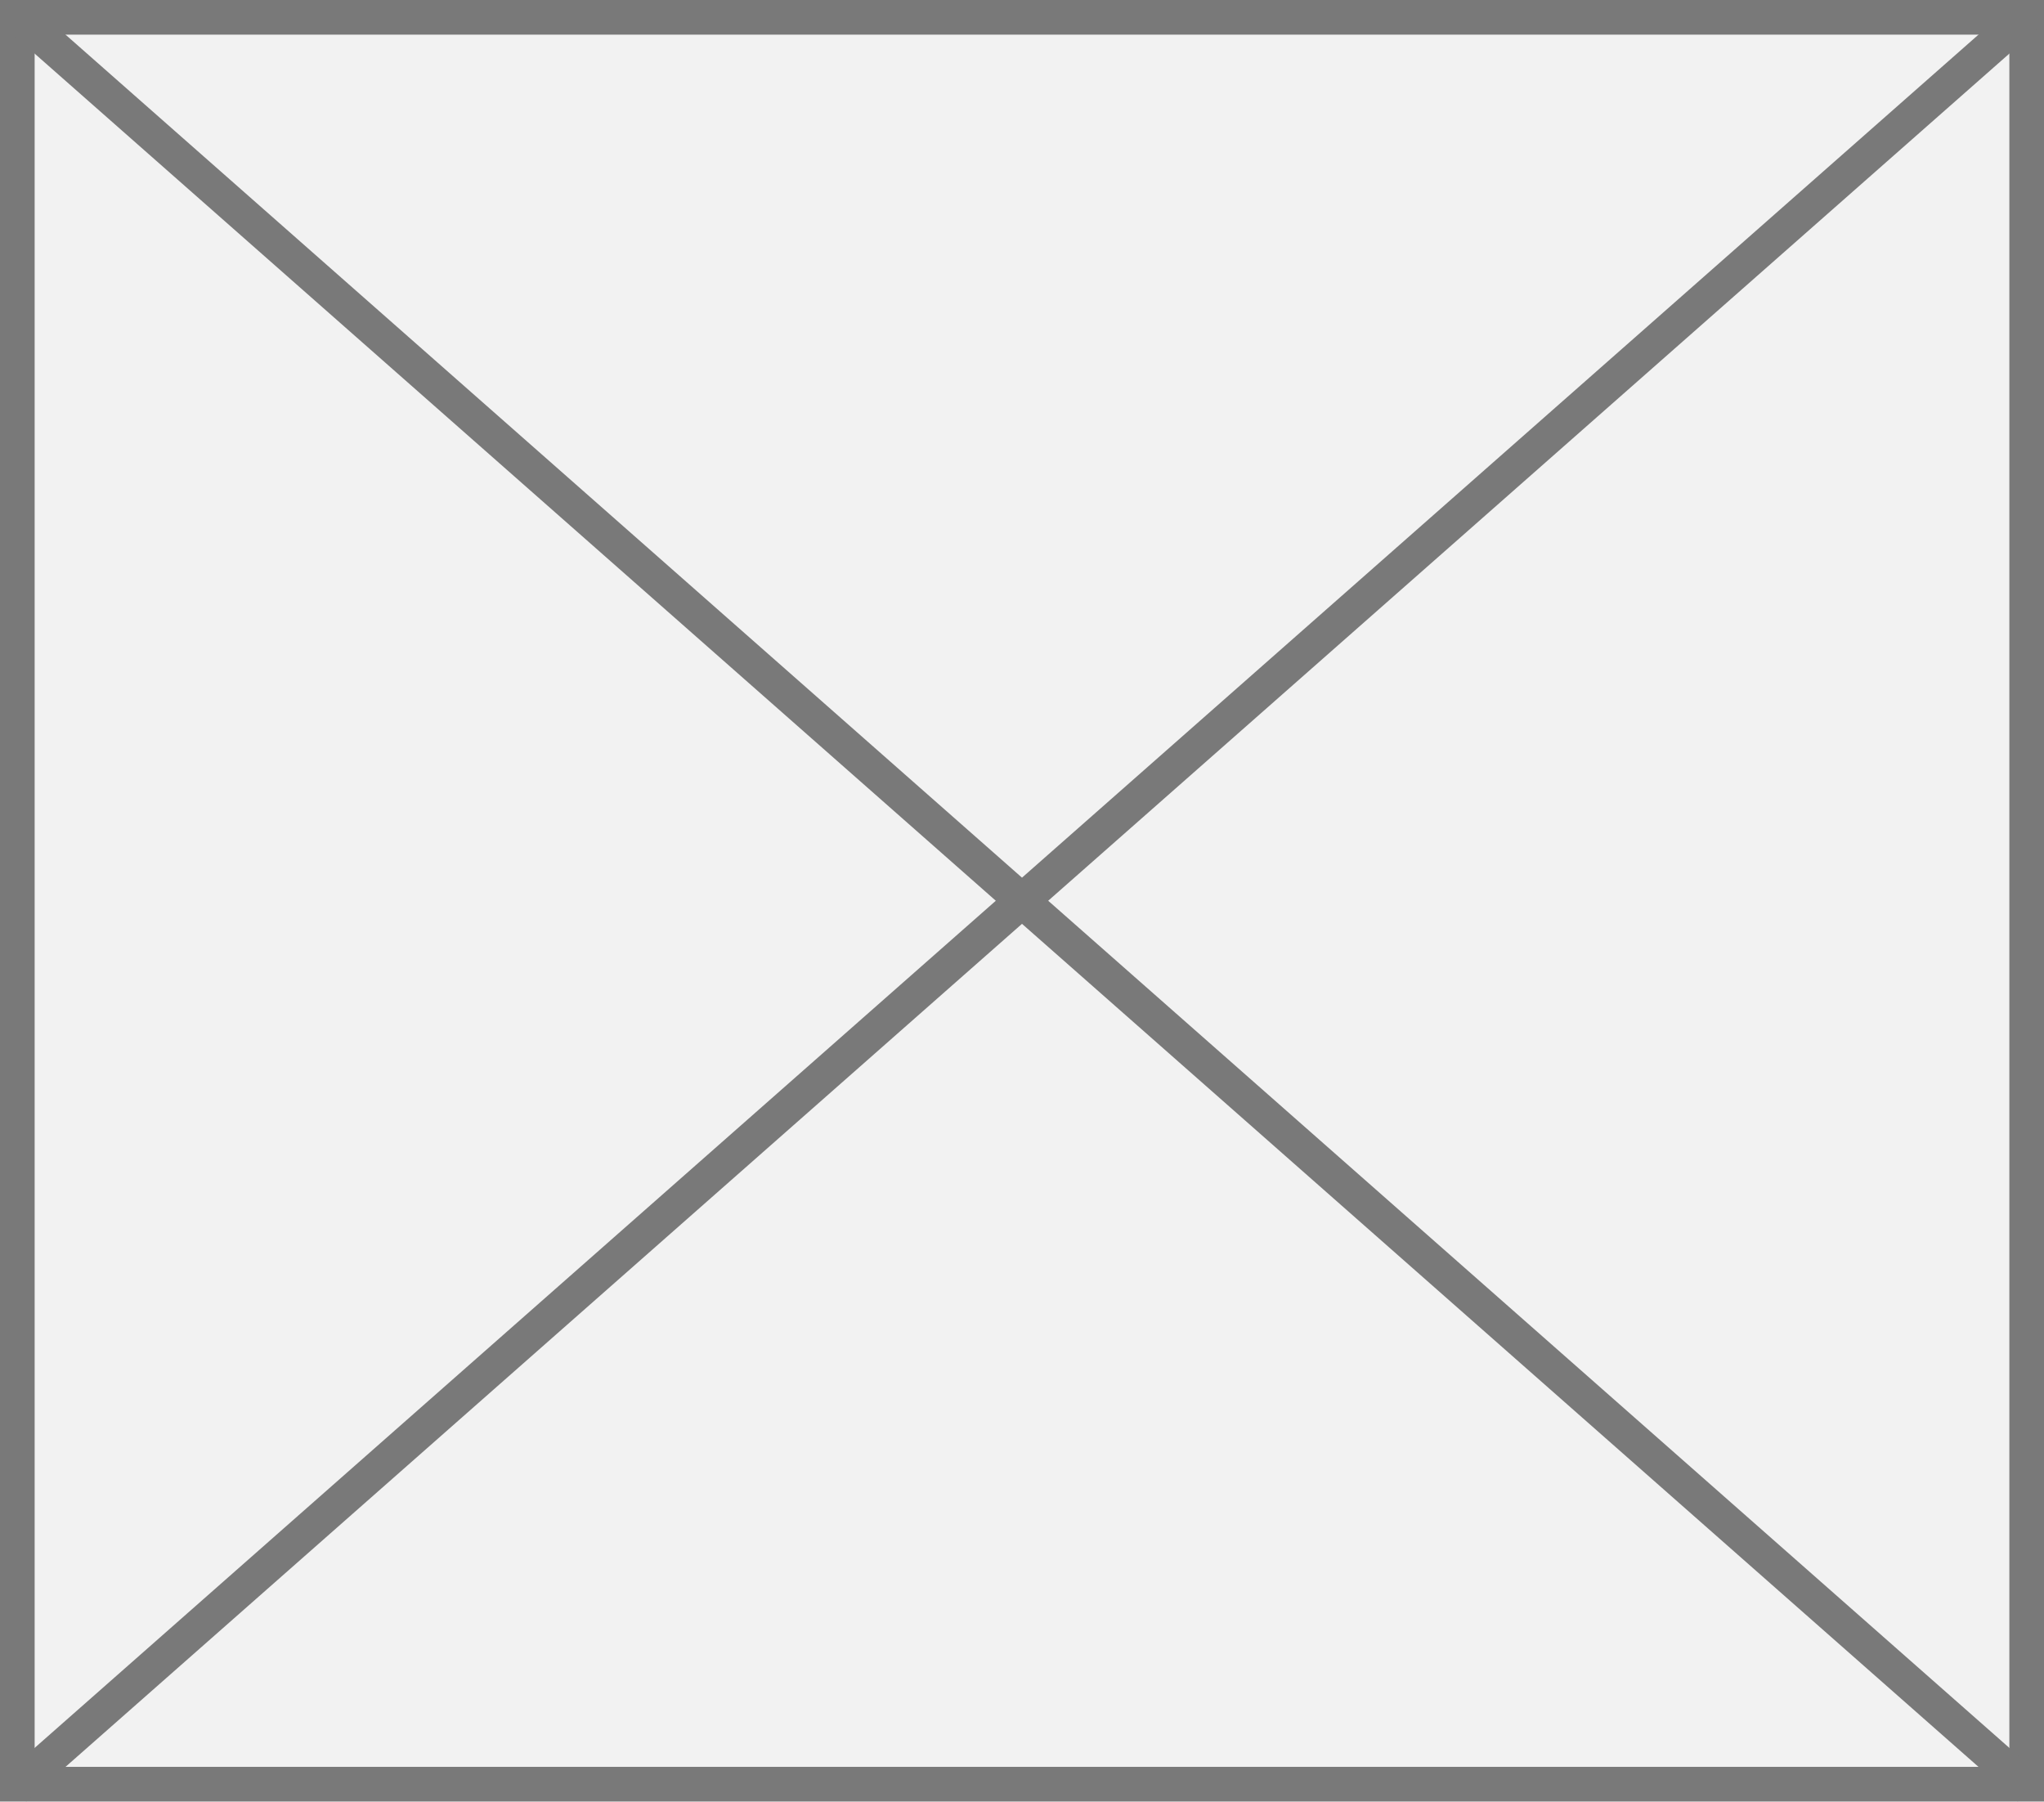
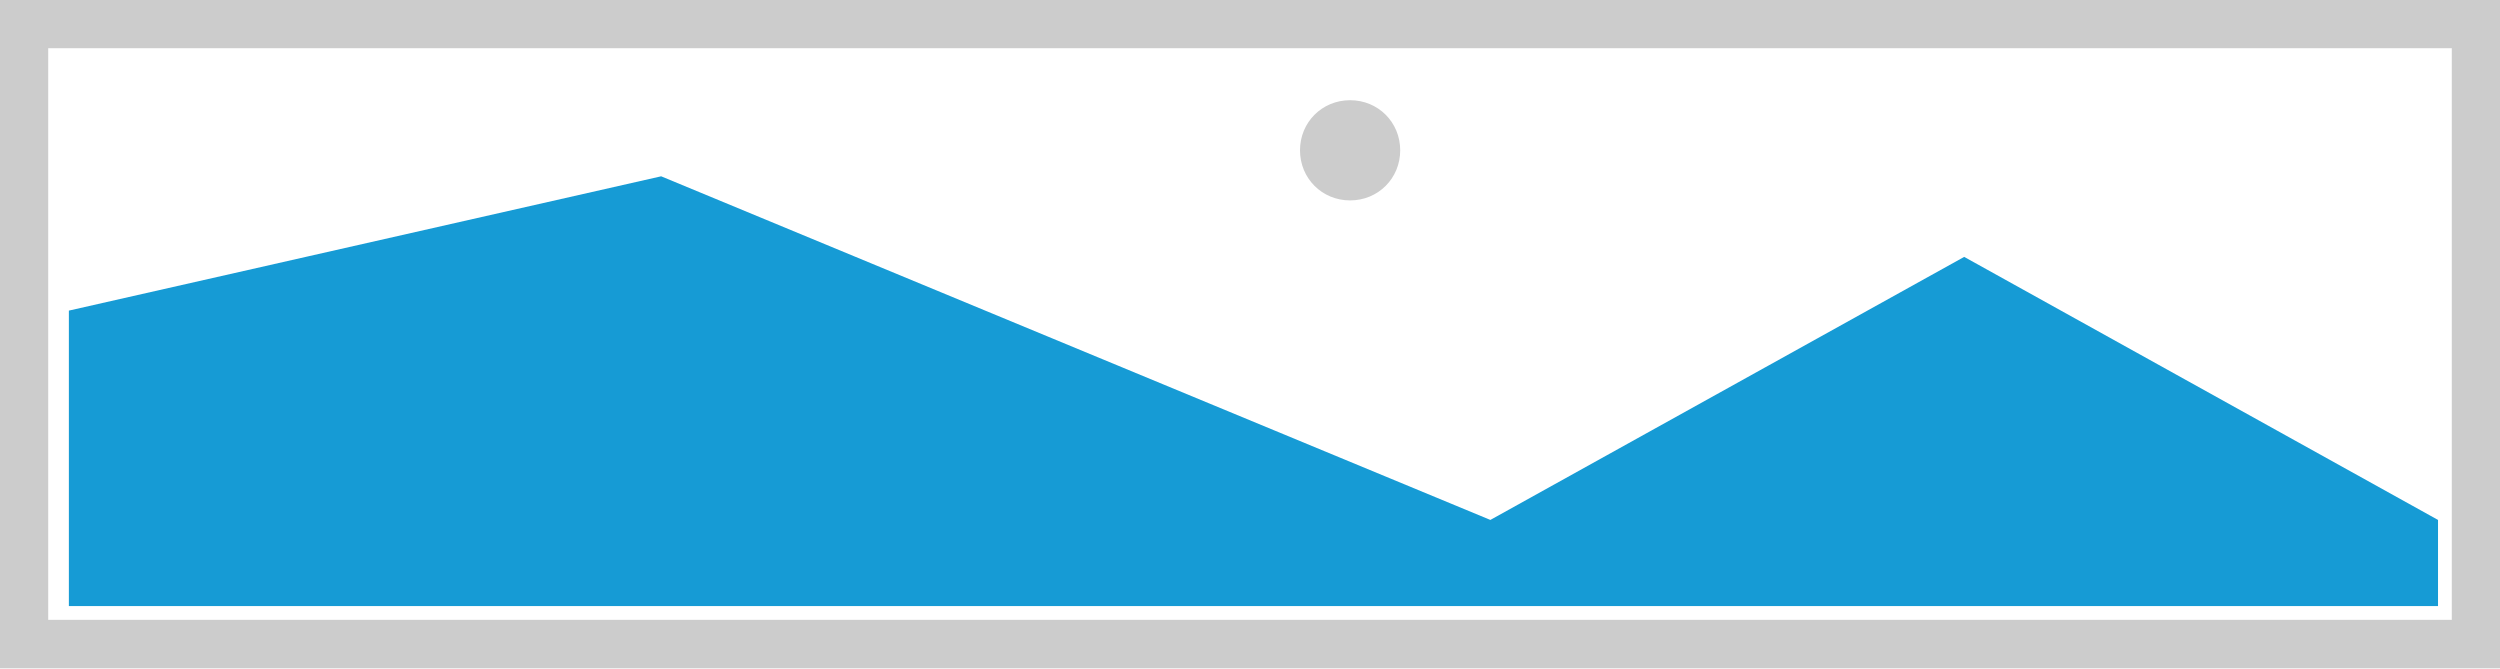
- <svg xmlns="http://www.w3.org/2000/svg" version="1.1" width="59px" height="52px">
-   <g transform="matrix(1 0 0 1 -131 -255 )">
-     <path d="M 131.5 255.5  L 189.5 255.5  L 189.5 306.5  L 131.5 306.5  L 131.5 255.5  Z " fill-rule="nonzero" fill="#f2f2f2" stroke="none" />
-     <path d="M 131.5 255.5  L 189.5 255.5  L 189.5 306.5  L 131.5 306.5  L 131.5 255.5  Z " stroke-width="1" stroke="#797979" fill="none" />
-     <path d="M 131.426 255.375  L 189.574 306.625  M 189.574 255.375  L 131.426 306.625  " stroke-width="1" stroke="#797979" fill="none" />
+ <svg xmlns="http://www.w3.org/2000/svg" version="1.1" width="363px" height="97px">
+   <g transform="matrix(1 0 0 1 -33 -149 )">
+     <path d="M 33 149  L 396 149  L 396 246  L 33 246  L 33 149  " fill-rule="nonzero" fill="#cccccc" stroke="none" />
+     <path d="M 40 156  L 389 156  L 389 239  L 40 239  L 40 156  " fill-rule="nonzero" fill="#ffffff" stroke="none" />
+     <path d="M 229.035 178.1  C 224.961 178.1  221.76 174.899  221.76 170.825  C 221.76 166.751  224.961 163.55  229.035 163.55  C 233.109 163.55  236.31 166.751  236.31 170.825  C 236.31 174.899  233.109 178.1  229.035 178.1  " fill-rule="nonzero" fill="#cccccc" stroke="none" />
+     <path d="M 43 237  L 43 194.1  L 129 174.6  L 249.4 224.494  L 318.2 186.3  L 387 224.494  L 387 237  L 43 237  " fill-rule="nonzero" fill="#169bd5" stroke="none" />
  </g>
</svg>
